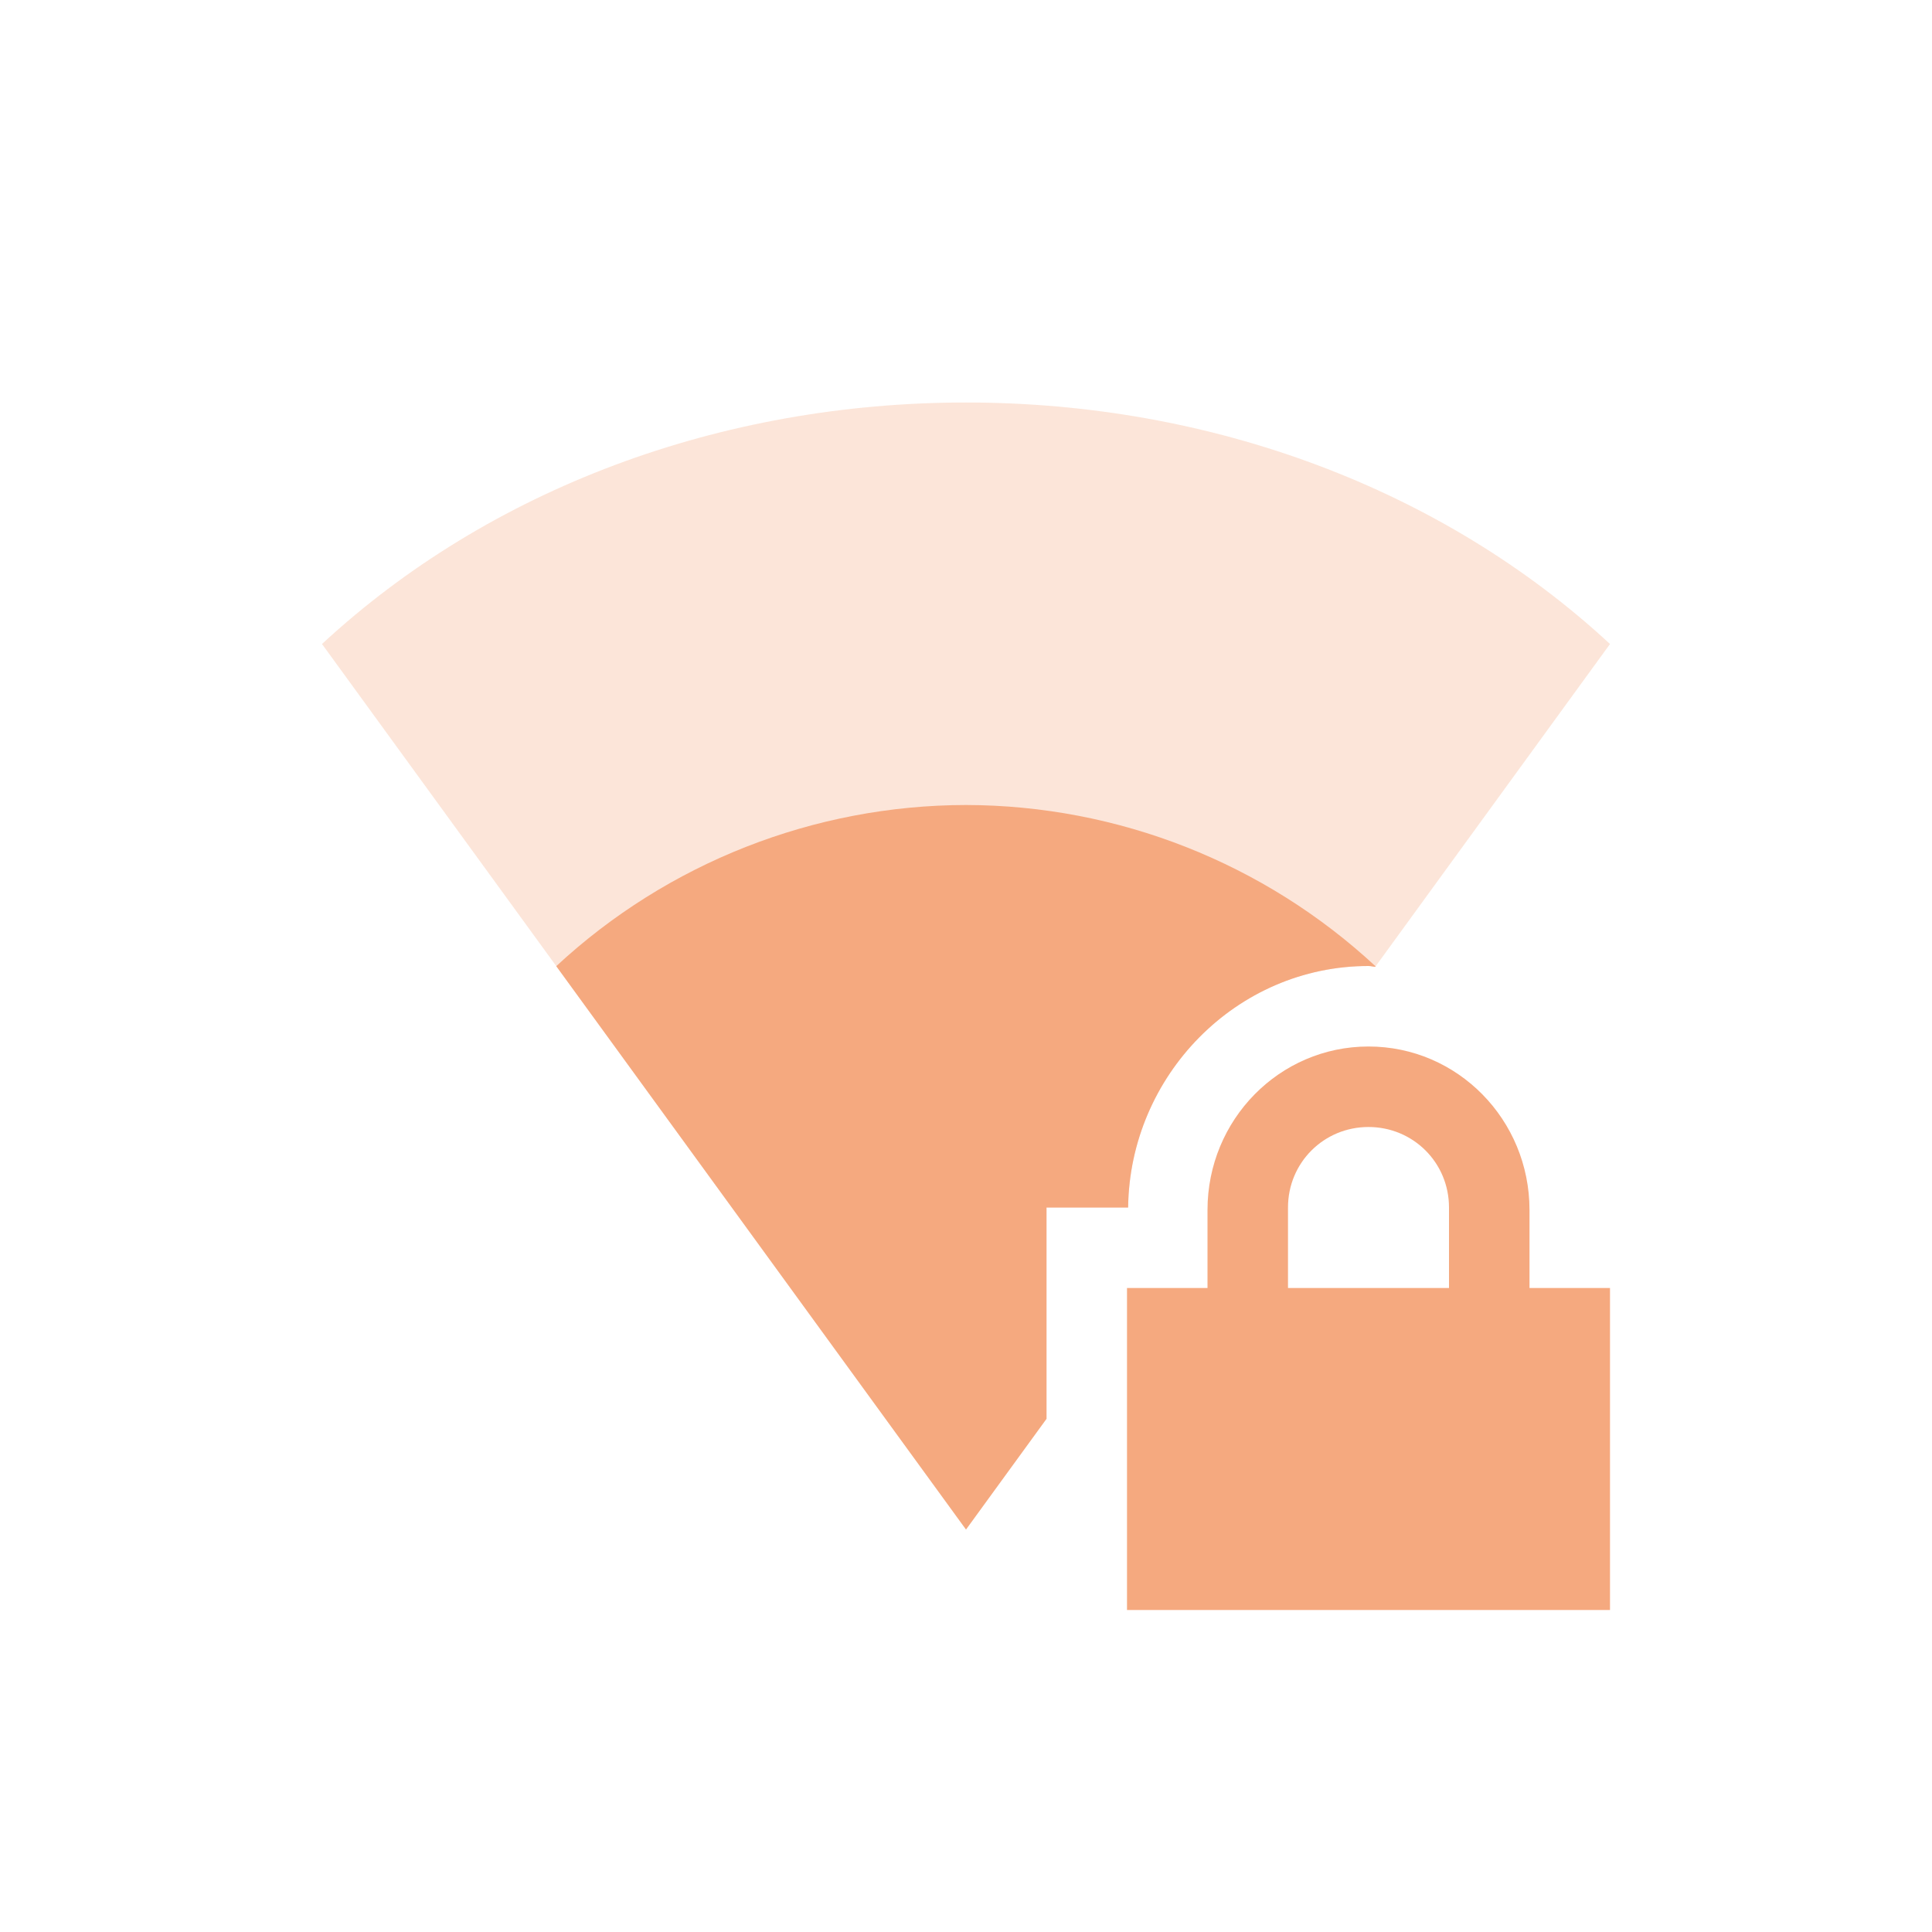
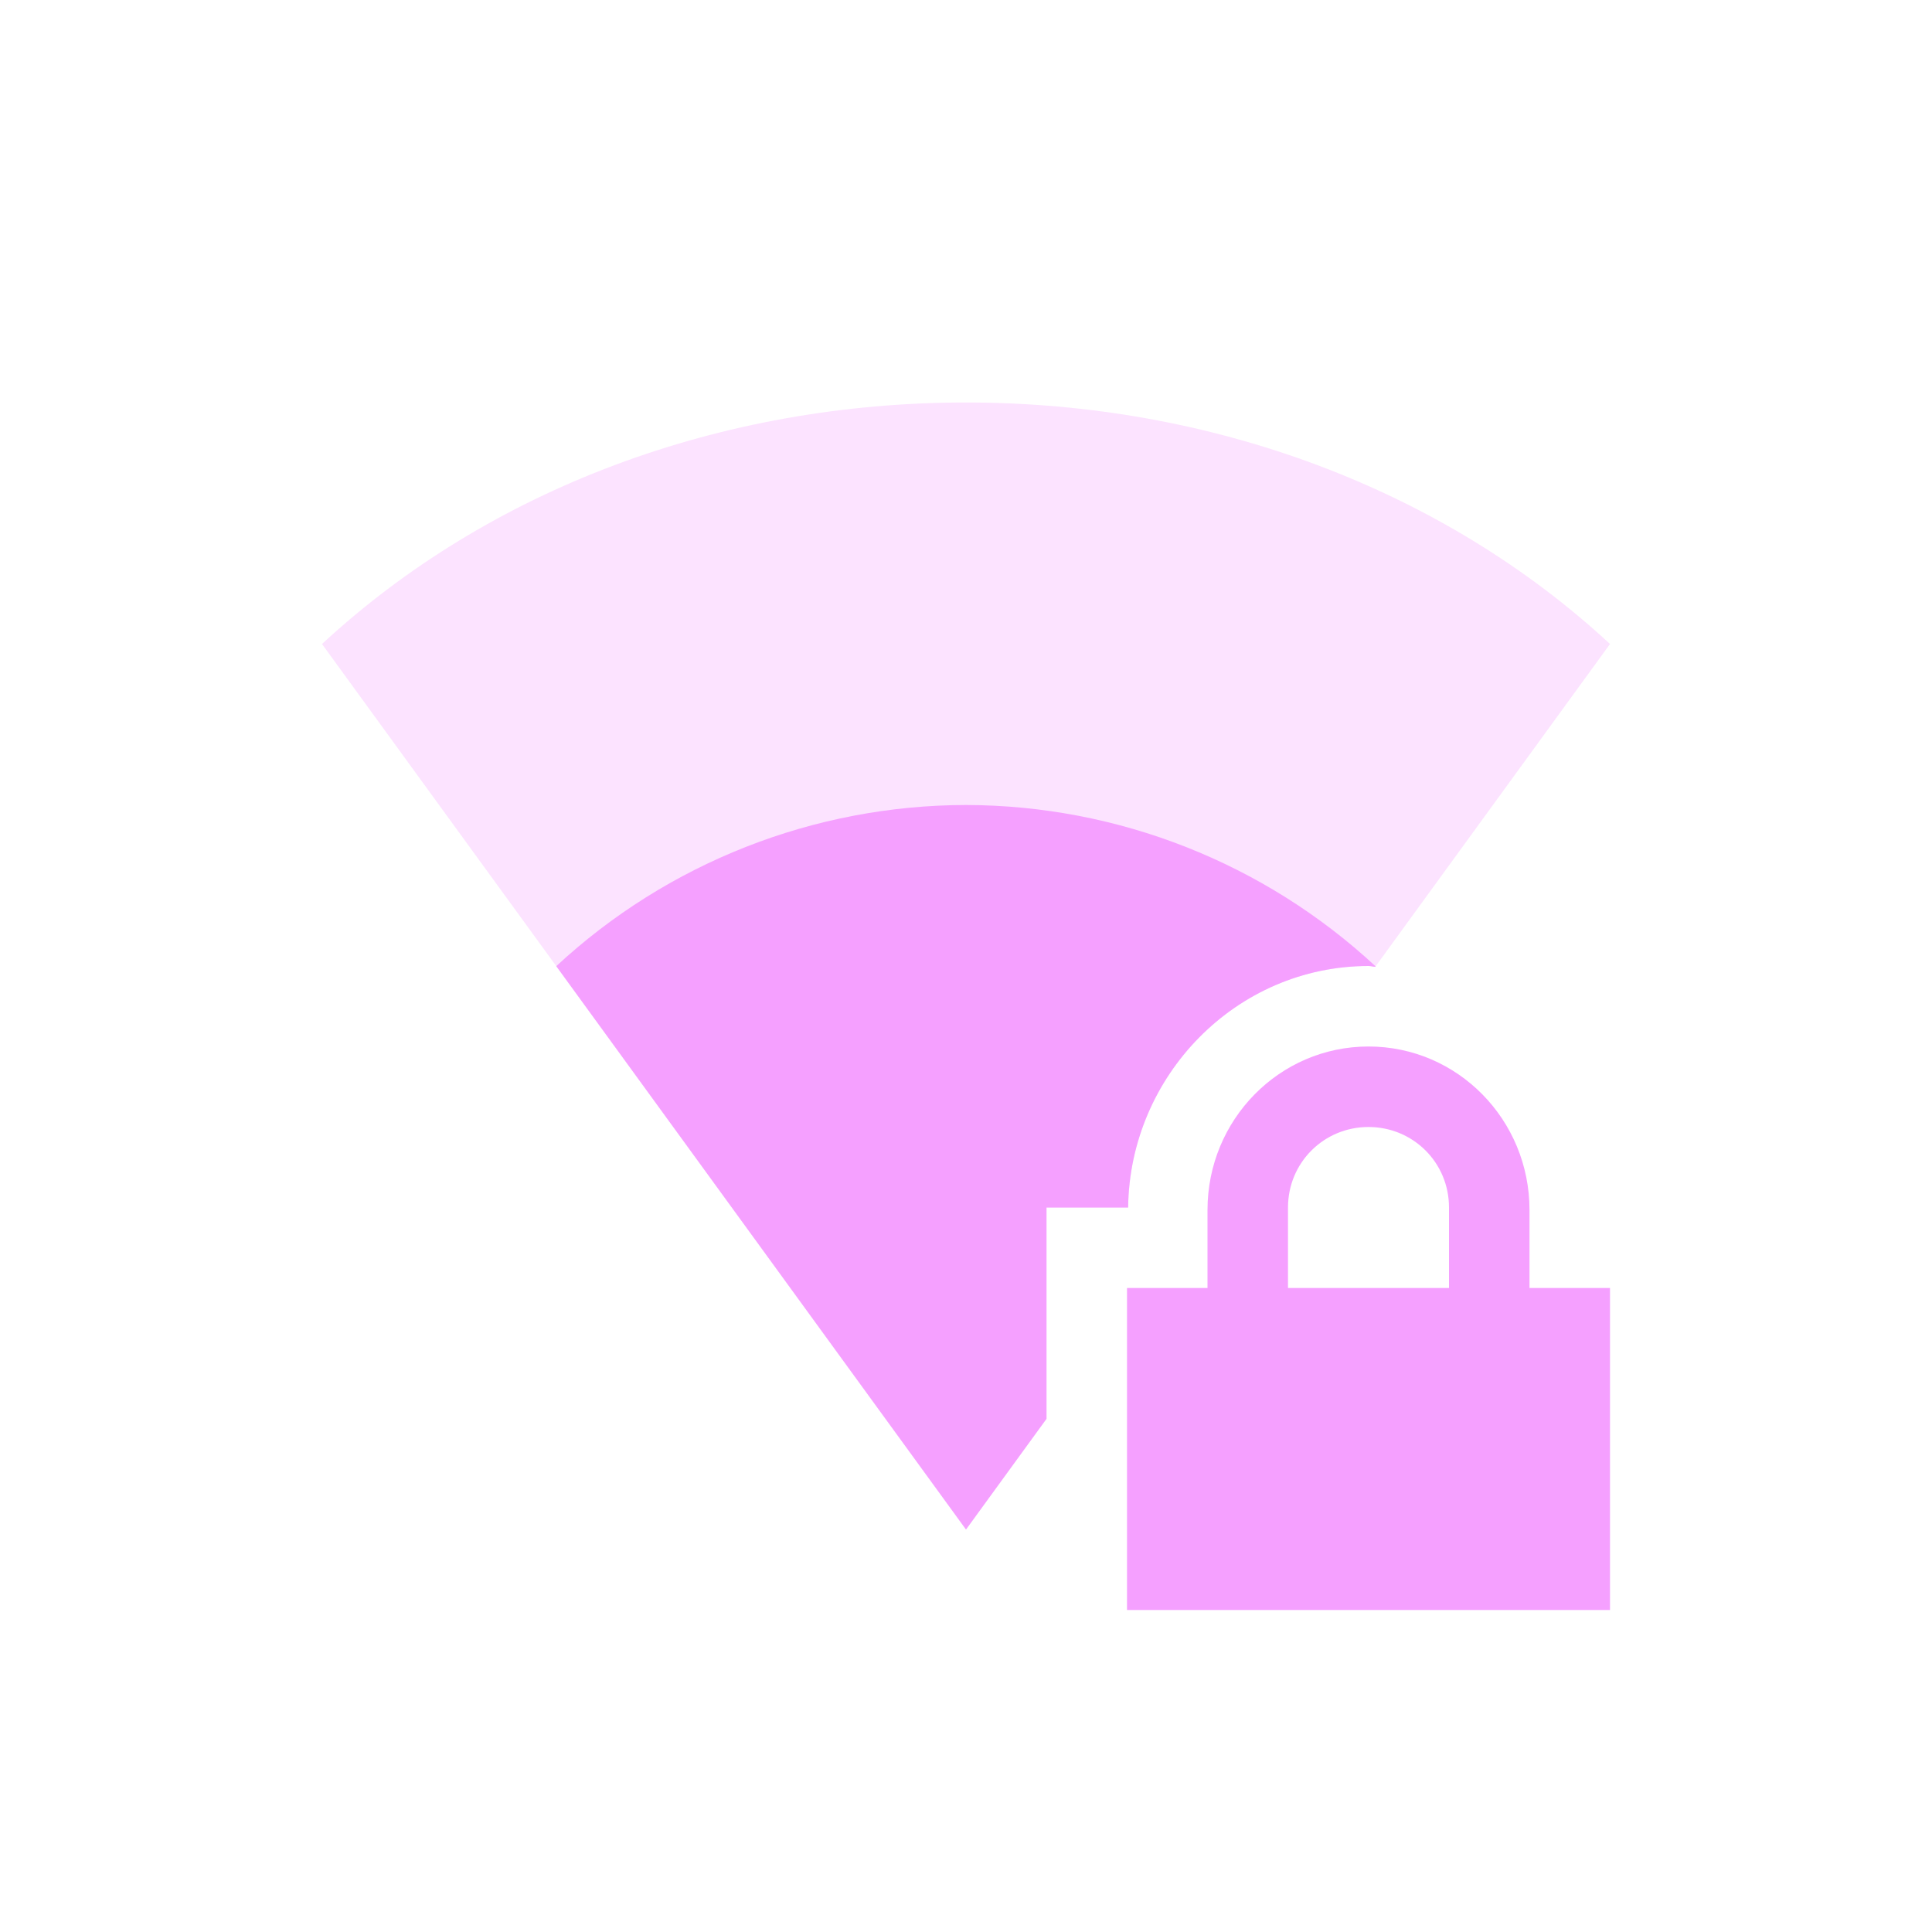
- <svg xmlns="http://www.w3.org/2000/svg" width="24" height="24" version="1.1">
-   <defs>
+ <svg xmlns="http://www.w3.org/2000/svg" width="24" height="24" version="1.1" id="svg3">
+   <defs id="defs1">
    <style id="current-color-scheme" type="text/css">
   .ColorScheme-Text { color:#F5A97F; } .ColorScheme-Highlight { color:#5294e2; }
  </style>
  </defs>
-   <path style="fill:currentColor" class="ColorScheme-Text" d="m 17,13 c -1.108,0 -2,0.911 -2,2.031 V 16 h -1 v 4 h 6 V 16 H 19 V 15.031 C 19,13.911 18.108,13 17,13 Z m 0,1 c 0.554,0 1,0.442 1,1 v 1 h -2 v -1 c 0,-0.558 0.446,-1 1,-1 z" />
-   <path style="opacity:0.3;fill:currentColor" class="ColorScheme-Text" d="M 12,5 C 8.949,5 6.081,6.073 4,8 l 8,11 1,-1.375 V 15 h 1.014 C 14.033,13.365 15.356,12 17,12 c 0.029,0 0.055,0.009 0.084,0.01 L 20,8 C 17.919,6.073 15.051,5 12,5 Z" />
-   <path style="fill:currentColor" class="ColorScheme-Text" d="M 12,10 A 7.5,7.5 0 0 0 6.91,12.002 L 12,19 13,17.625 V 15 h 1.014 C 14.033,13.365 15.356,12 17,12 c 0.029,0 0.055,0.009 0.084,0.01 l 0.004,-0.006 A 7.5,7.5 0 0 0 12,10 Z" />
+   <path style="fill:#f5a0ff;fill-opacity:1" class="ColorScheme-Text" d="m 17,13 c -1.108,0 -2,0.911 -2,2.031 V 16 h -1 v 4 h 6 V 16 H 19 V 15.031 C 19,13.911 18.108,13 17,13 Z m 0,1 c 0.554,0 1,0.442 1,1 v 1 h -2 v -1 c 0,-0.558 0.446,-1 1,-1 z" id="path1" />
+   <path style="opacity:0.3;fill:#f5a0ff;fill-opacity:1" class="ColorScheme-Text" d="M 12,5 C 8.949,5 6.081,6.073 4,8 l 8,11 1,-1.375 V 15 h 1.014 C 14.033,13.365 15.356,12 17,12 c 0.029,0 0.055,0.009 0.084,0.01 L 20,8 C 17.919,6.073 15.051,5 12,5 Z" id="path2" />
+   <path style="fill:#f5a0ff;fill-opacity:1" class="ColorScheme-Text" d="M 12,10 A 7.5,7.5 0 0 0 6.91,12.002 L 12,19 13,17.625 V 15 h 1.014 C 14.033,13.365 15.356,12 17,12 c 0.029,0 0.055,0.009 0.084,0.01 l 0.004,-0.006 A 7.5,7.5 0 0 0 12,10 Z" id="path3" />
</svg>
